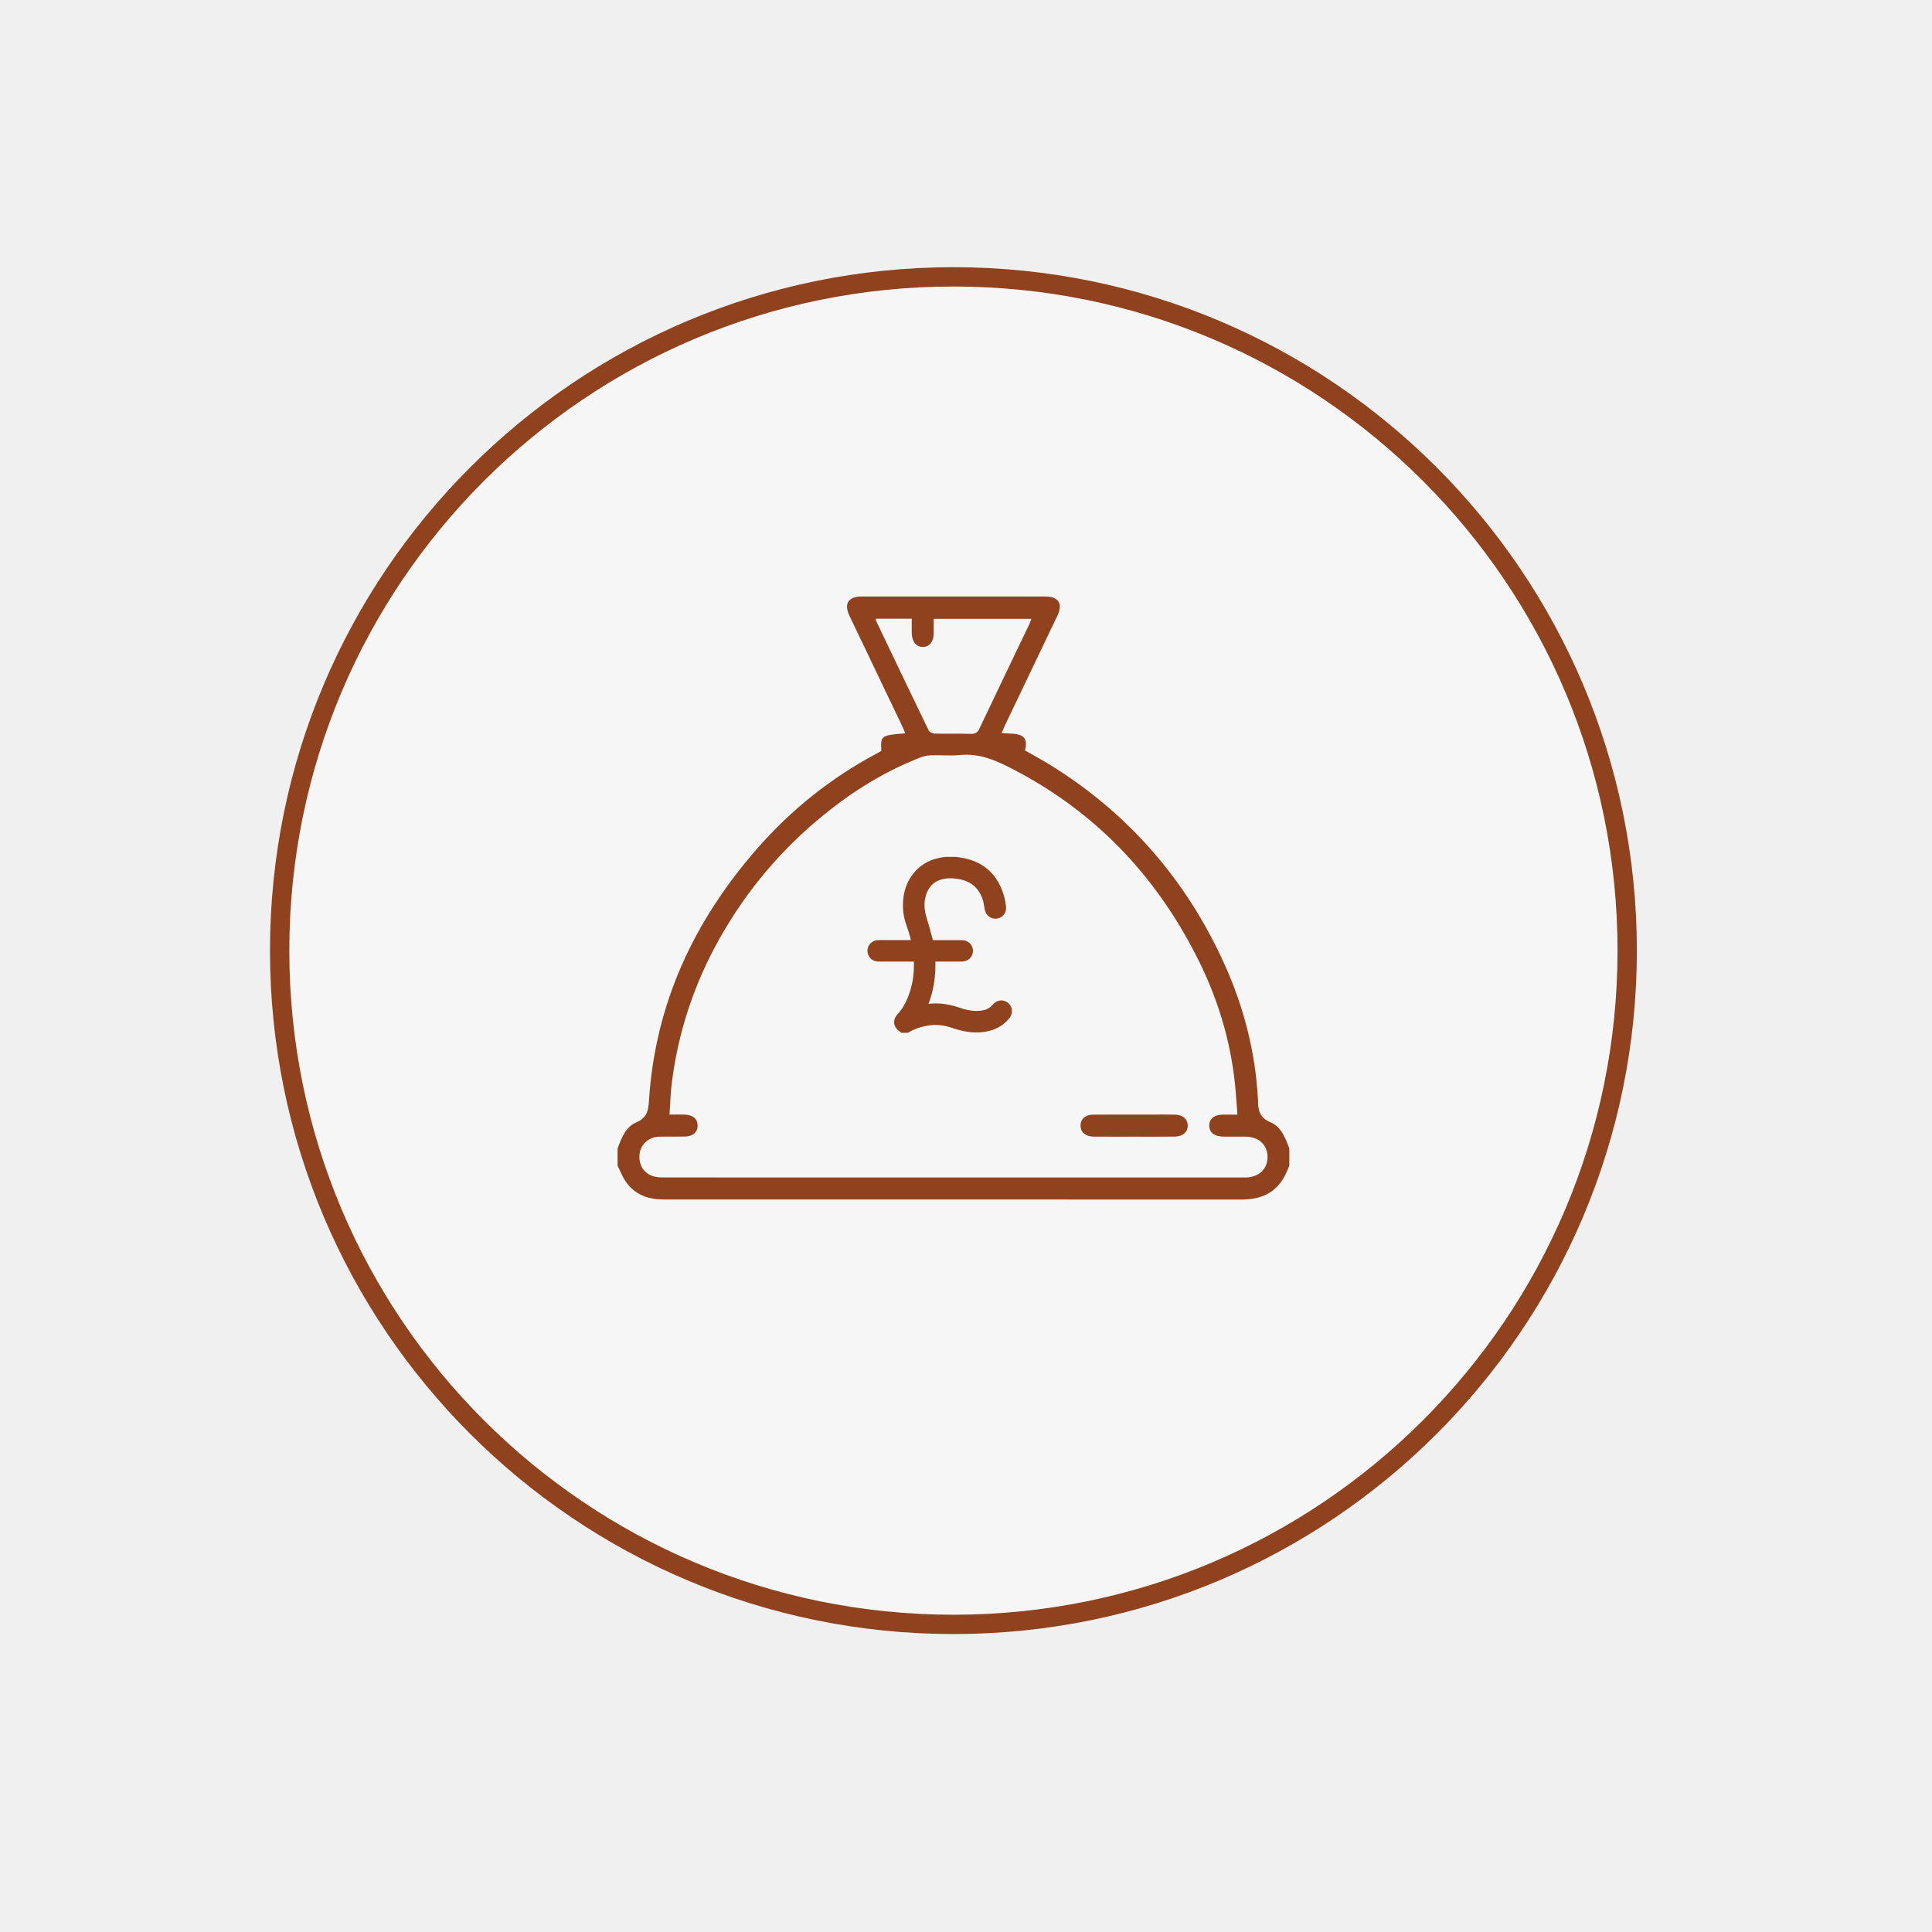
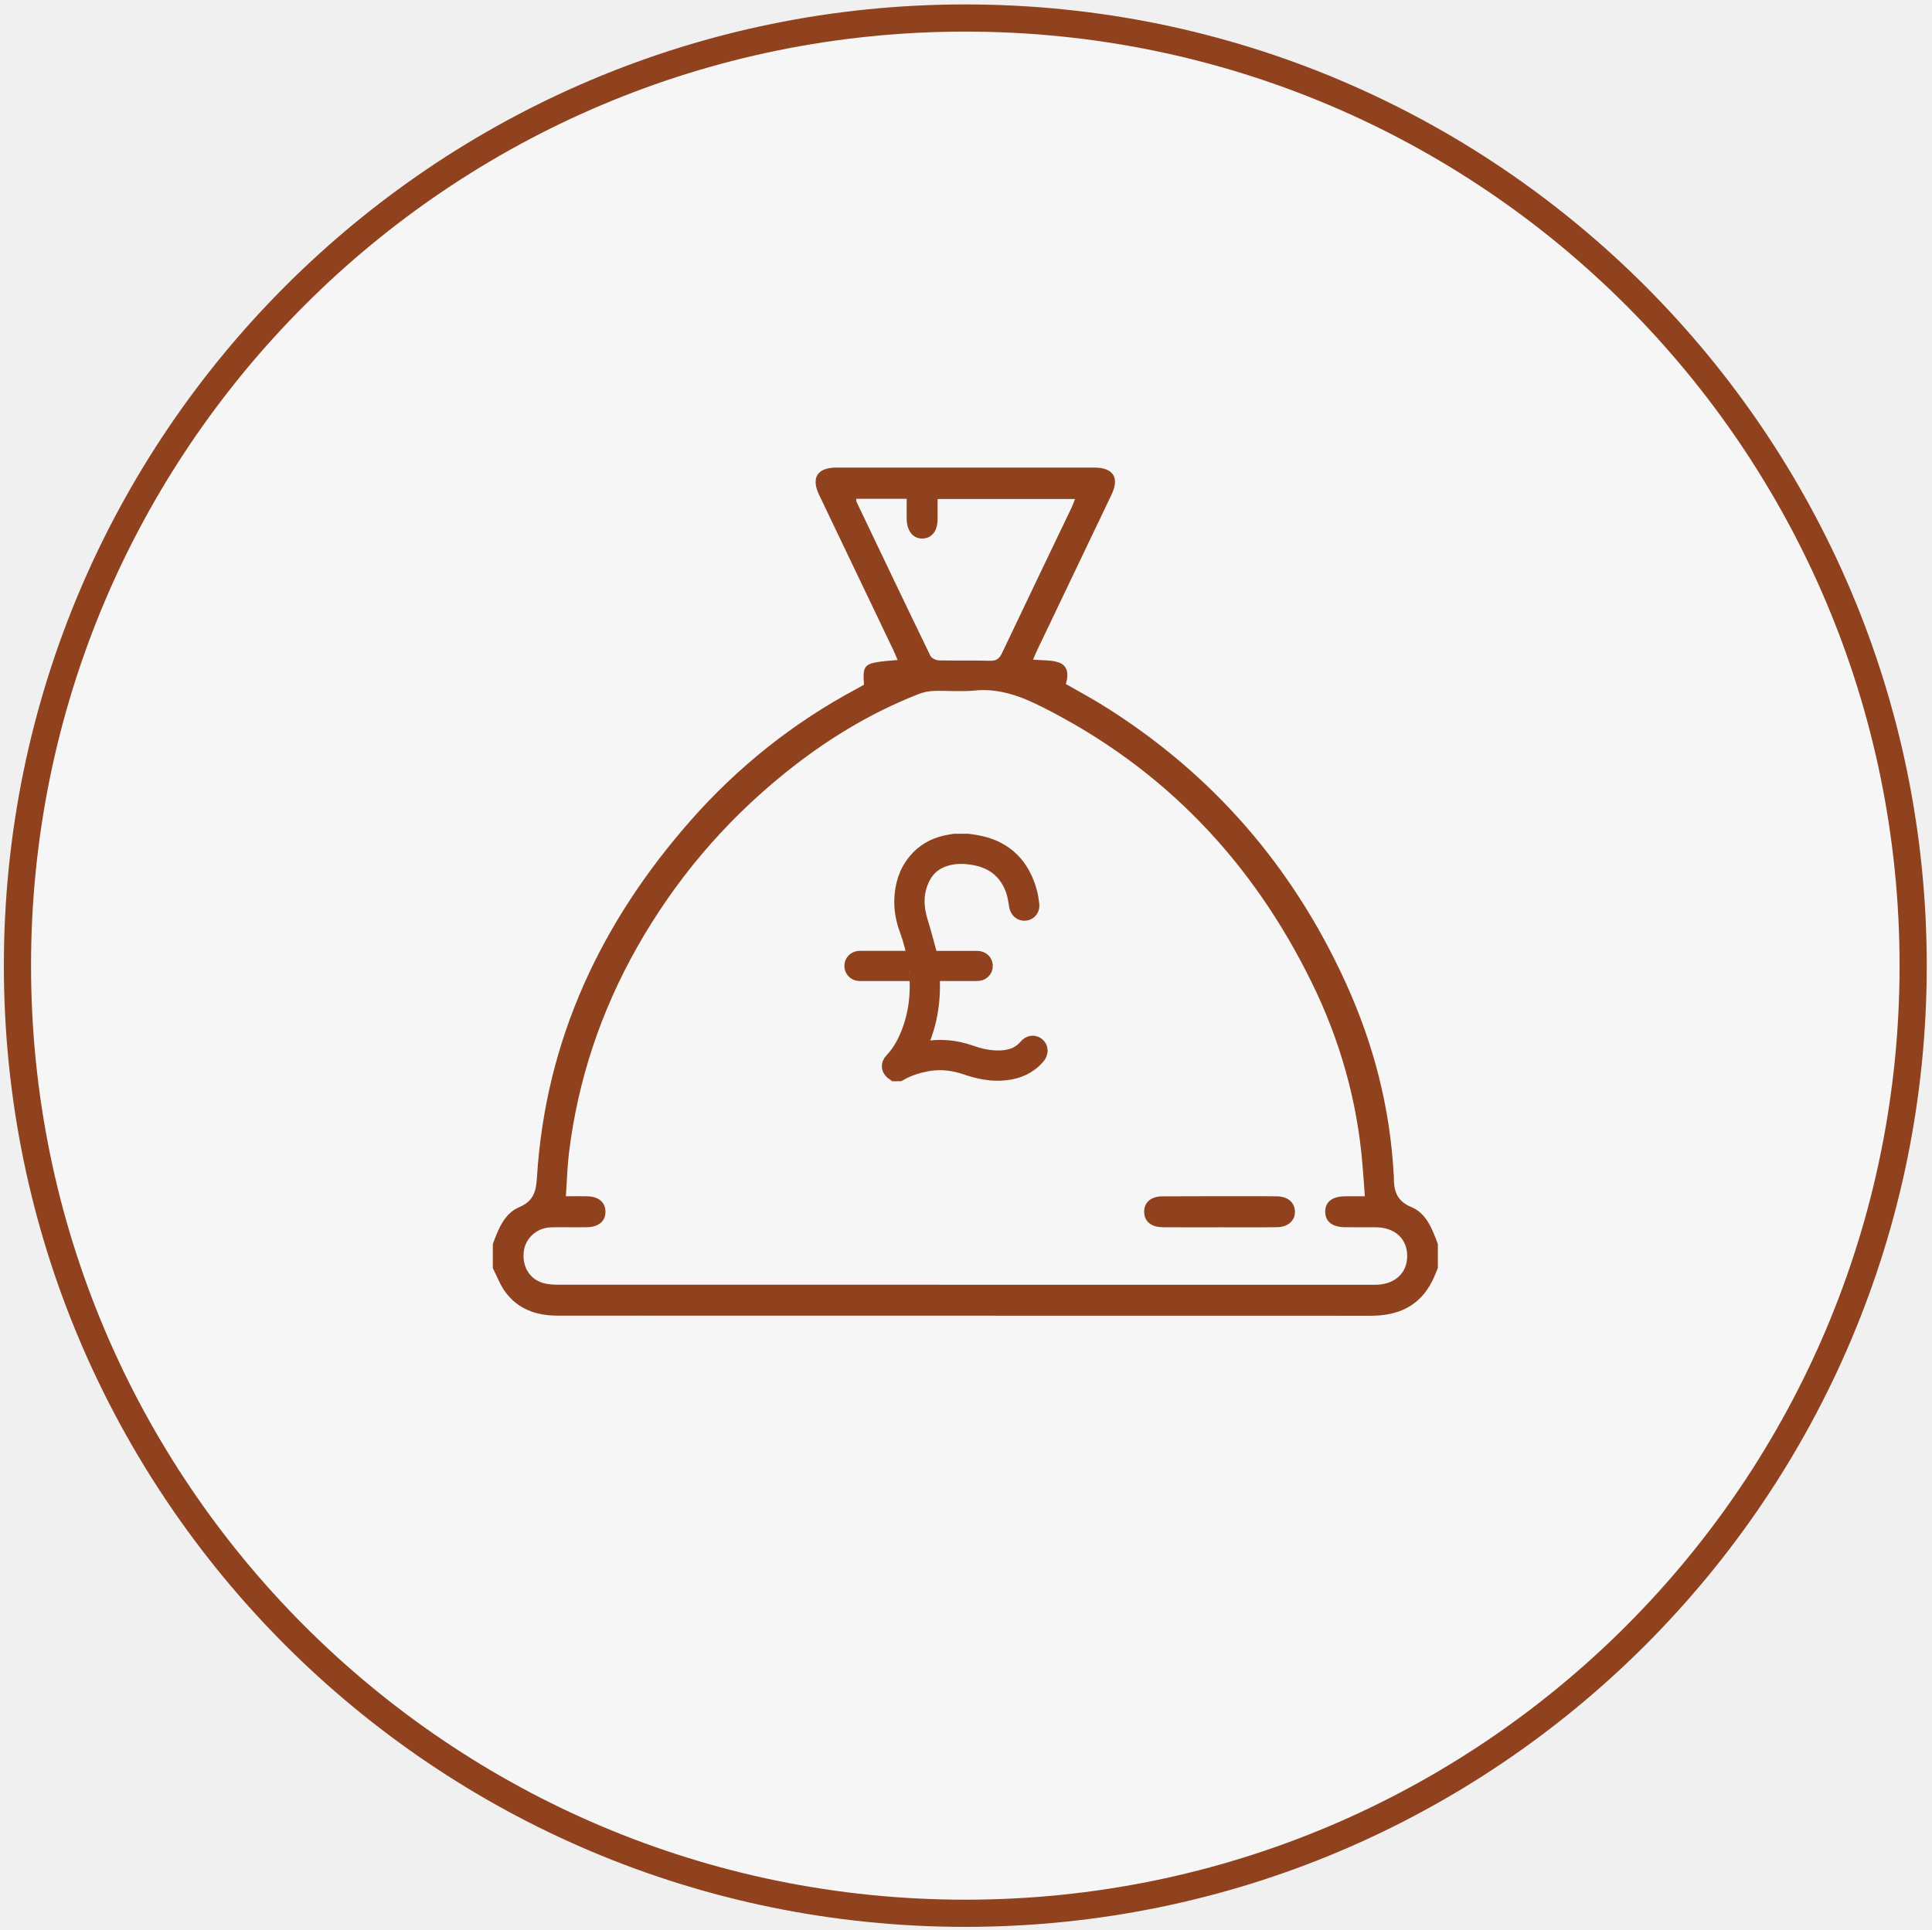
- <svg xmlns="http://www.w3.org/2000/svg" version="1.1" id="Calque_1" x="0px" y="0px" width="100px" height="100px" viewBox="0 0 100 100" enable-background="new 0 0 100 100" xml:space="preserve">
-   <circle opacity="0.4" fill="#FFFFFF" enable-background="new    " cx="49.346" cy="49.192" r="34.874" />
+ <svg xmlns="http://www.w3.org/2000/svg" version="1.1" id="Calque_1" x="0px" y="0px" width="71.083px" height="71px" viewBox="13.833 13.667 71.083 71" enable-background="new 13.833 13.667 71.083 71" xml:space="preserve">
+   <circle opacity="0.4" fill="#FFFFFF" cx="49.349" cy="49.204" r="34.874" />
  <g>
    <circle fill="none" stroke="#8F421D" stroke-miterlimit="10" cx="49.349" cy="49.204" r="34.874" />
    <path fill="#8F421D" d="M31.964,59.452c0.201-0.545,0.421-1.128,0.974-1.36c0.552-0.235,0.621-0.616,0.652-1.116   c0.319-5.047,2.352-9.363,5.658-13.119c1.743-1.977,3.777-3.599,6.107-4.842c0.09-0.048,0.176-0.1,0.265-0.149   c-0.047-0.791-0.026-0.807,1.237-0.91c-0.052-0.123-0.093-0.232-0.142-0.336c-0.913-1.914-1.828-3.828-2.746-5.744   c-0.3-0.633-0.064-1.002,0.646-1.002c3.156,0,6.314,0,9.47,0c0.71,0,0.945,0.369,0.642,1.001c-0.909,1.905-1.821,3.81-2.731,5.713   c-0.051,0.108-0.097,0.222-0.154,0.354c0.344,0.034,0.671,0.006,0.953,0.107c0.342,0.125,0.354,0.457,0.254,0.791   c0.458,0.262,0.914,0.508,1.352,0.779c4.024,2.5,6.997,5.932,8.953,10.234c1.012,2.225,1.621,4.564,1.755,7.018   c0,0.021,0.007,0.045,0.007,0.068c-0.007,0.506,0.07,0.912,0.647,1.151c0.553,0.229,0.771,0.815,0.972,1.36v0.883   c-0.068,0.162-0.13,0.328-0.21,0.484c-0.468,0.925-1.256,1.271-2.254,1.271c-8.973-0.004-17.945-0.004-26.923-0.004   c-1.008,0-2.016,0.005-3.021,0c-0.777-0.004-1.453-0.244-1.918-0.894c-0.186-0.258-0.299-0.57-0.444-0.857v-0.881H31.964z    M64.049,57.692c-0.031-0.422-0.056-0.791-0.087-1.16c-0.191-2.345-0.826-4.577-1.854-6.68c-2.188-4.477-5.455-7.92-9.936-10.17   c-0.783-0.393-1.578-0.695-2.49-0.602c-0.494,0.049-0.992-0.002-1.494,0.014c-0.186,0.006-0.379,0.045-0.553,0.113   c-1.826,0.714-3.472,1.73-4.99,2.965c-2.195,1.783-3.986,3.906-5.377,6.364c-1.329,2.353-2.174,4.878-2.502,7.566   c-0.062,0.519-0.075,1.044-0.113,1.589c0.306,0,0.543-0.006,0.777,0c0.424,0.01,0.671,0.212,0.679,0.553   c0.009,0.357-0.242,0.578-0.681,0.586s-0.885-0.006-1.322,0.004c-0.504,0.012-0.923,0.379-0.996,0.852   c-0.082,0.547,0.176,1.026,0.674,1.188c0.189,0.062,0.399,0.071,0.6,0.071c8.226,0.003,16.455,0.003,24.683,0.003   c1.785,0,3.571,0.001,5.362,0c0.716-0.001,1.181-0.424,1.179-1.069c-0.005-0.631-0.463-1.045-1.159-1.047   c-0.375-0.002-0.748,0.001-1.122-0.001c-0.472-0.004-0.731-0.204-0.736-0.563c-0.004-0.365,0.251-0.571,0.722-0.576   C63.535,57.689,63.76,57.692,64.049,57.692 M45.335,32.023c0.004,0.058,0,0.083,0.007,0.103c0.905,1.892,1.805,3.787,2.723,5.676   c0.042,0.088,0.203,0.164,0.311,0.168c0.622,0.016,1.243-0.004,1.866,0.014c0.238,0.007,0.36-0.068,0.458-0.283   c0.851-1.797,1.714-3.586,2.57-5.377c0.042-0.089,0.073-0.184,0.114-0.292h-5.055c0,0.268,0.002,0.515,0,0.763   c-0.006,0.415-0.213,0.675-0.544,0.69c-0.339,0.017-0.574-0.255-0.592-0.687c-0.007-0.254,0-0.51,0-0.775   C47.193,32.023,45.335,32.023,45.335,32.023z" />
    <path fill="#8F421D" d="M58.721,58.833c-0.699,0-1.399,0.004-2.099-0.002c-0.399-0.002-0.64-0.178-0.685-0.473   c-0.056-0.391,0.197-0.661,0.657-0.664c1.041-0.006,2.077-0.004,3.119-0.004c0.372,0,0.744-0.005,1.119,0.004   c0.389,0.01,0.638,0.23,0.644,0.554c0.011,0.334-0.247,0.575-0.655,0.581C60.124,58.839,59.422,58.833,58.721,58.833" />
    <path fill="#8F421D" stroke="#8F421D" stroke-width="0.75" stroke-miterlimit="10" d="M46.777,53.083   c-0.143-0.098-0.164-0.207-0.054-0.322c0.379-0.4,0.599-0.887,0.758-1.404c0.192-0.635,0.23-1.282,0.178-1.938   c0-0.006-0.006-0.01-0.01-0.024h-0.09c-0.678,0-1.353,0-2.026,0c-0.031,0-0.061,0-0.09-0.002c-0.098-0.007-0.168-0.081-0.169-0.176   c0-0.097,0.068-0.172,0.164-0.181c0.029-0.002,0.057-0.002,0.083-0.002c0.662,0,1.322,0,1.983,0h0.101   c-0.063-0.413-0.172-0.809-0.311-1.194c-0.122-0.335-0.192-0.679-0.183-1.036c0.012-0.518,0.15-0.996,0.492-1.4   c0.264-0.314,0.602-0.514,0.996-0.611c0.116-0.027,0.232-0.047,0.349-0.067h0.491c0.129,0.021,0.262,0.034,0.392,0.063   c0.975,0.201,1.543,0.816,1.795,1.756c0.033,0.134,0.051,0.271,0.071,0.408c0.018,0.121-0.048,0.21-0.15,0.222   c-0.11,0.015-0.19-0.061-0.213-0.185c-0.033-0.19-0.057-0.384-0.118-0.564c-0.251-0.732-0.769-1.163-1.532-1.295   c-0.361-0.064-0.727-0.07-1.081,0.037c-0.439,0.131-0.758,0.406-0.945,0.824c-0.251,0.551-0.221,1.111-0.039,1.676   c0.114,0.365,0.208,0.74,0.311,1.111c0.022,0.079,0.03,0.164,0.047,0.256h0.095c0.566,0,1.131,0,1.696,0   c0.11,0,0.186,0.045,0.209,0.123c0.036,0.118-0.041,0.227-0.164,0.235c-0.027,0.002-0.055,0.002-0.083,0.002   c-0.539,0-1.076,0-1.617,0h-0.094c0.09,1.083-0.076,2.106-0.604,3.065c0.146-0.033,0.287-0.068,0.431-0.096   c0.571-0.103,1.128-0.053,1.678,0.143c0.32,0.113,0.65,0.189,0.994,0.193c0.448,0.006,0.852-0.1,1.153-0.459   c0.083-0.1,0.189-0.11,0.271-0.04c0.083,0.071,0.08,0.181,0,0.282c-0.295,0.35-0.682,0.519-1.125,0.566   c-0.491,0.057-0.959-0.045-1.418-0.201c-0.451-0.154-0.906-0.213-1.378-0.143c-0.398,0.062-0.777,0.177-1.129,0.377L46.777,53.083   L46.777,53.083z" />
  </g>
</svg>
